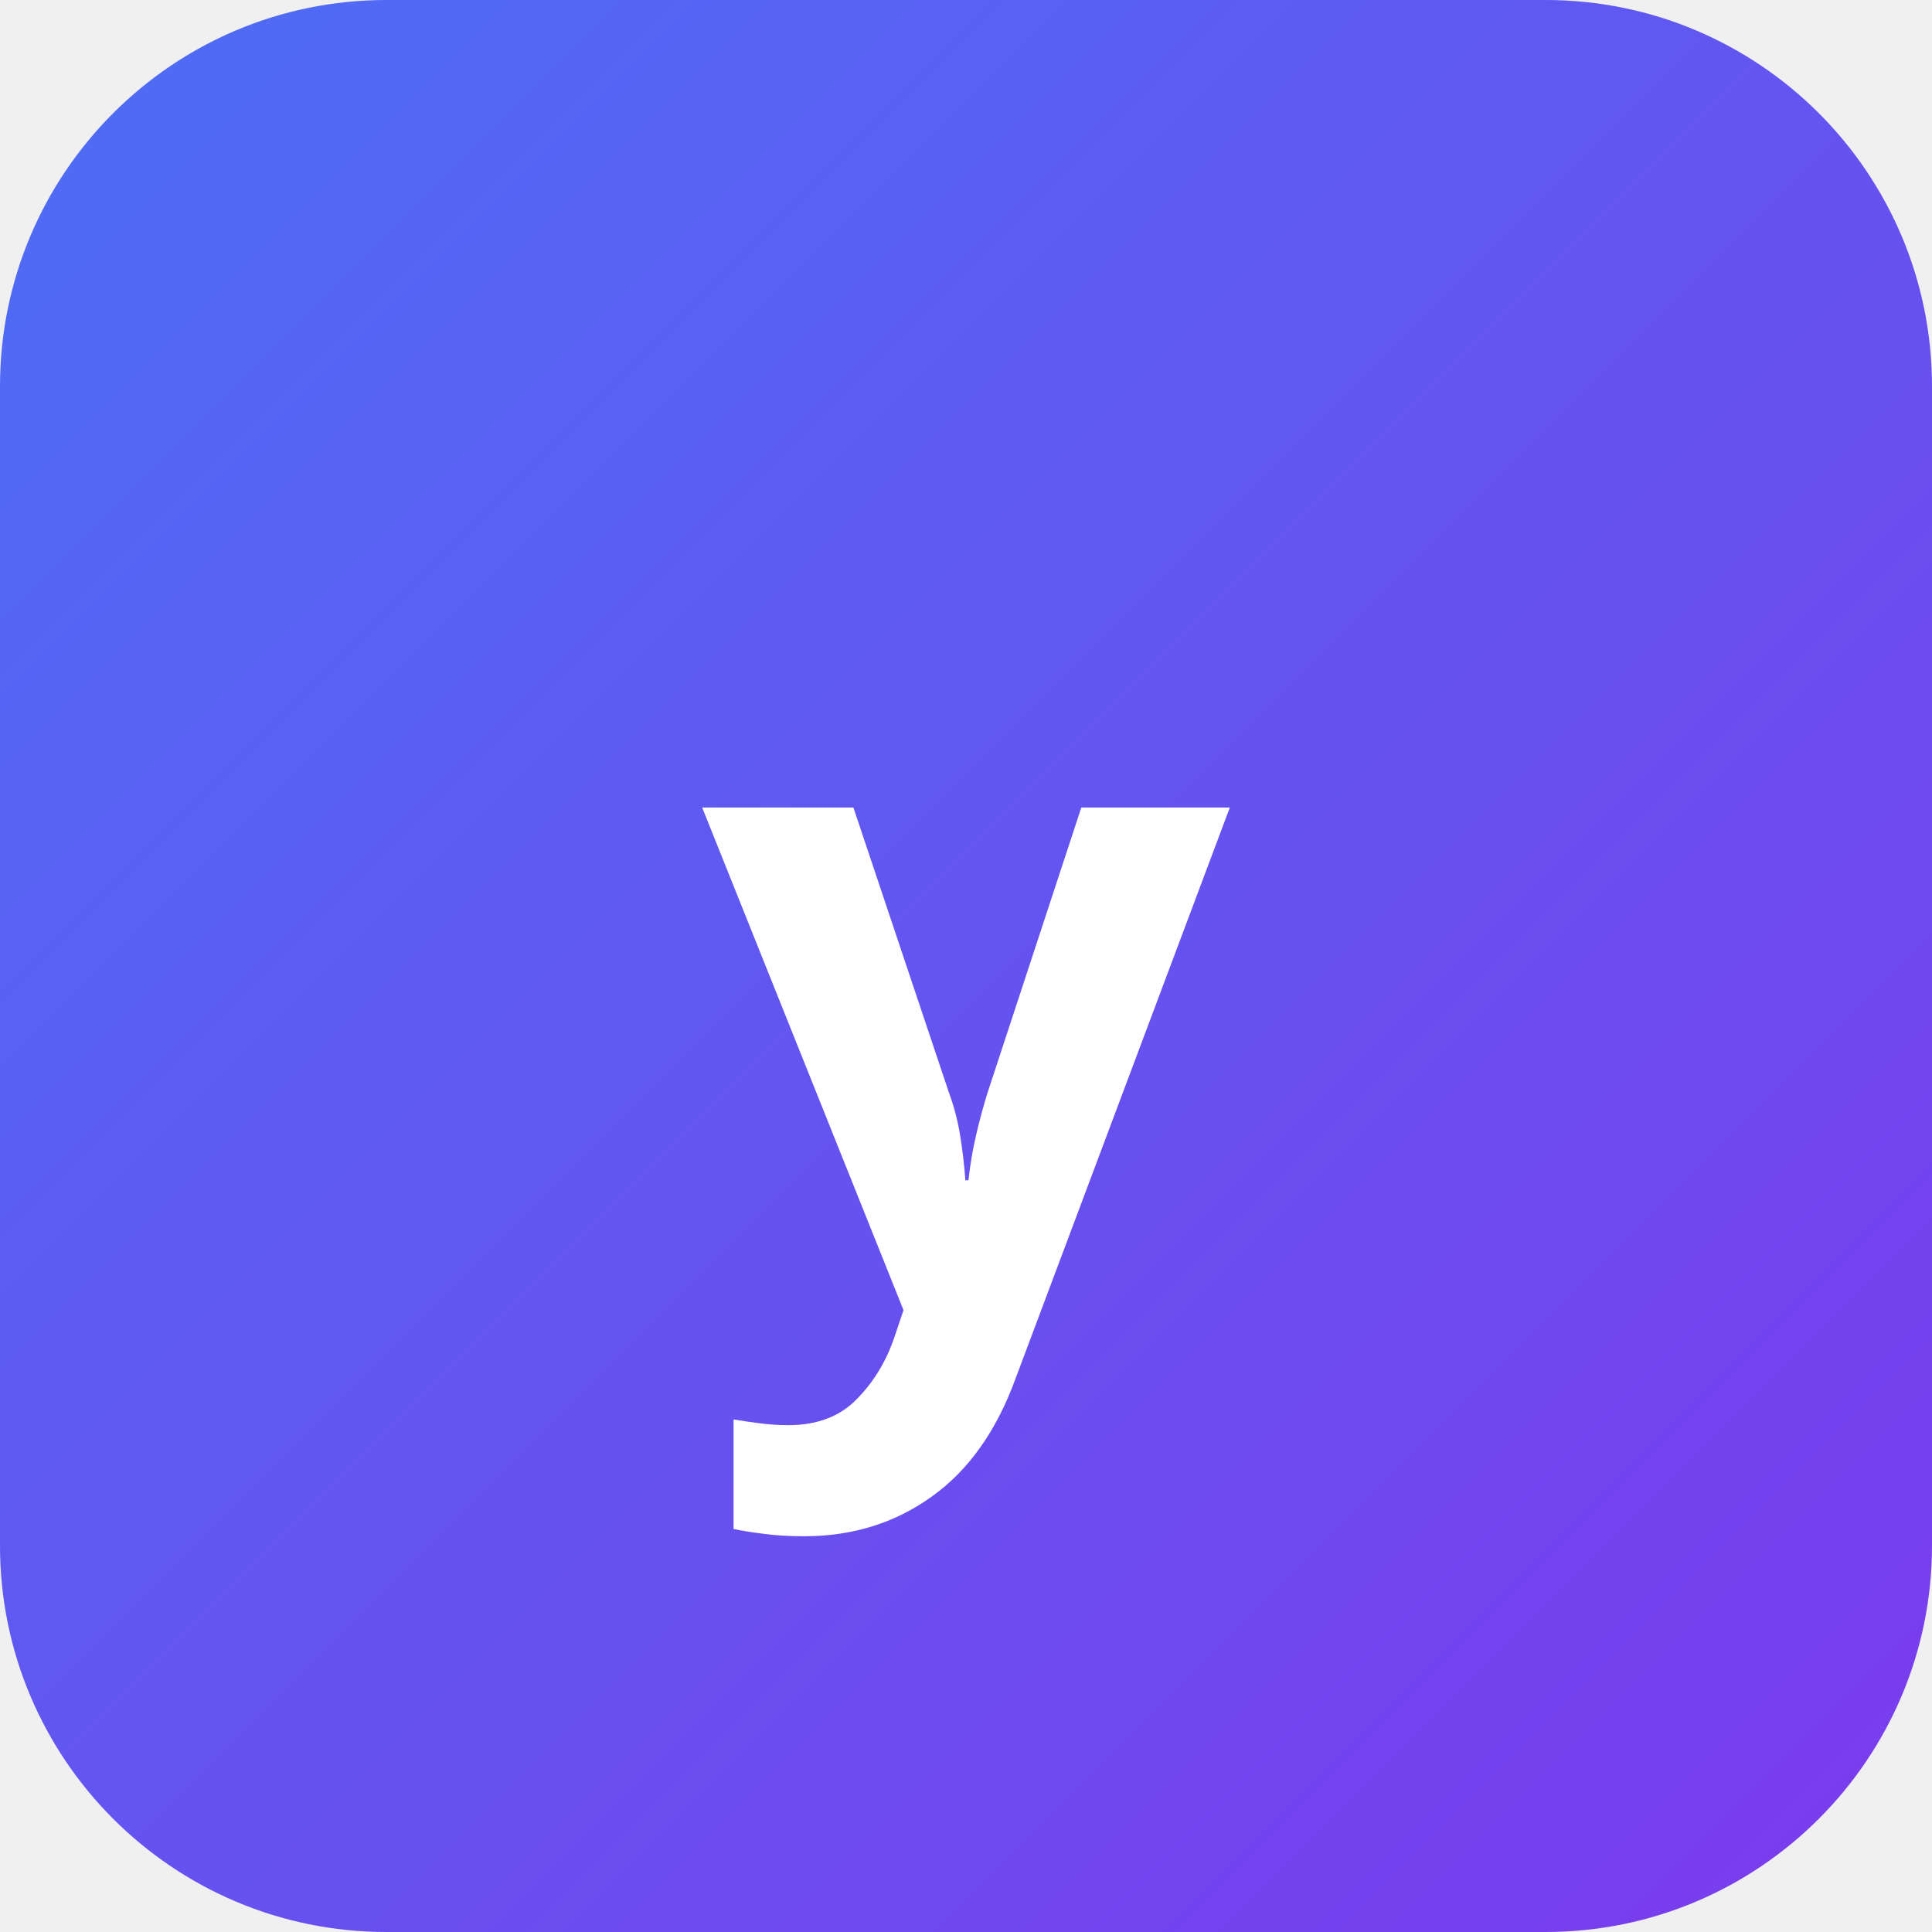
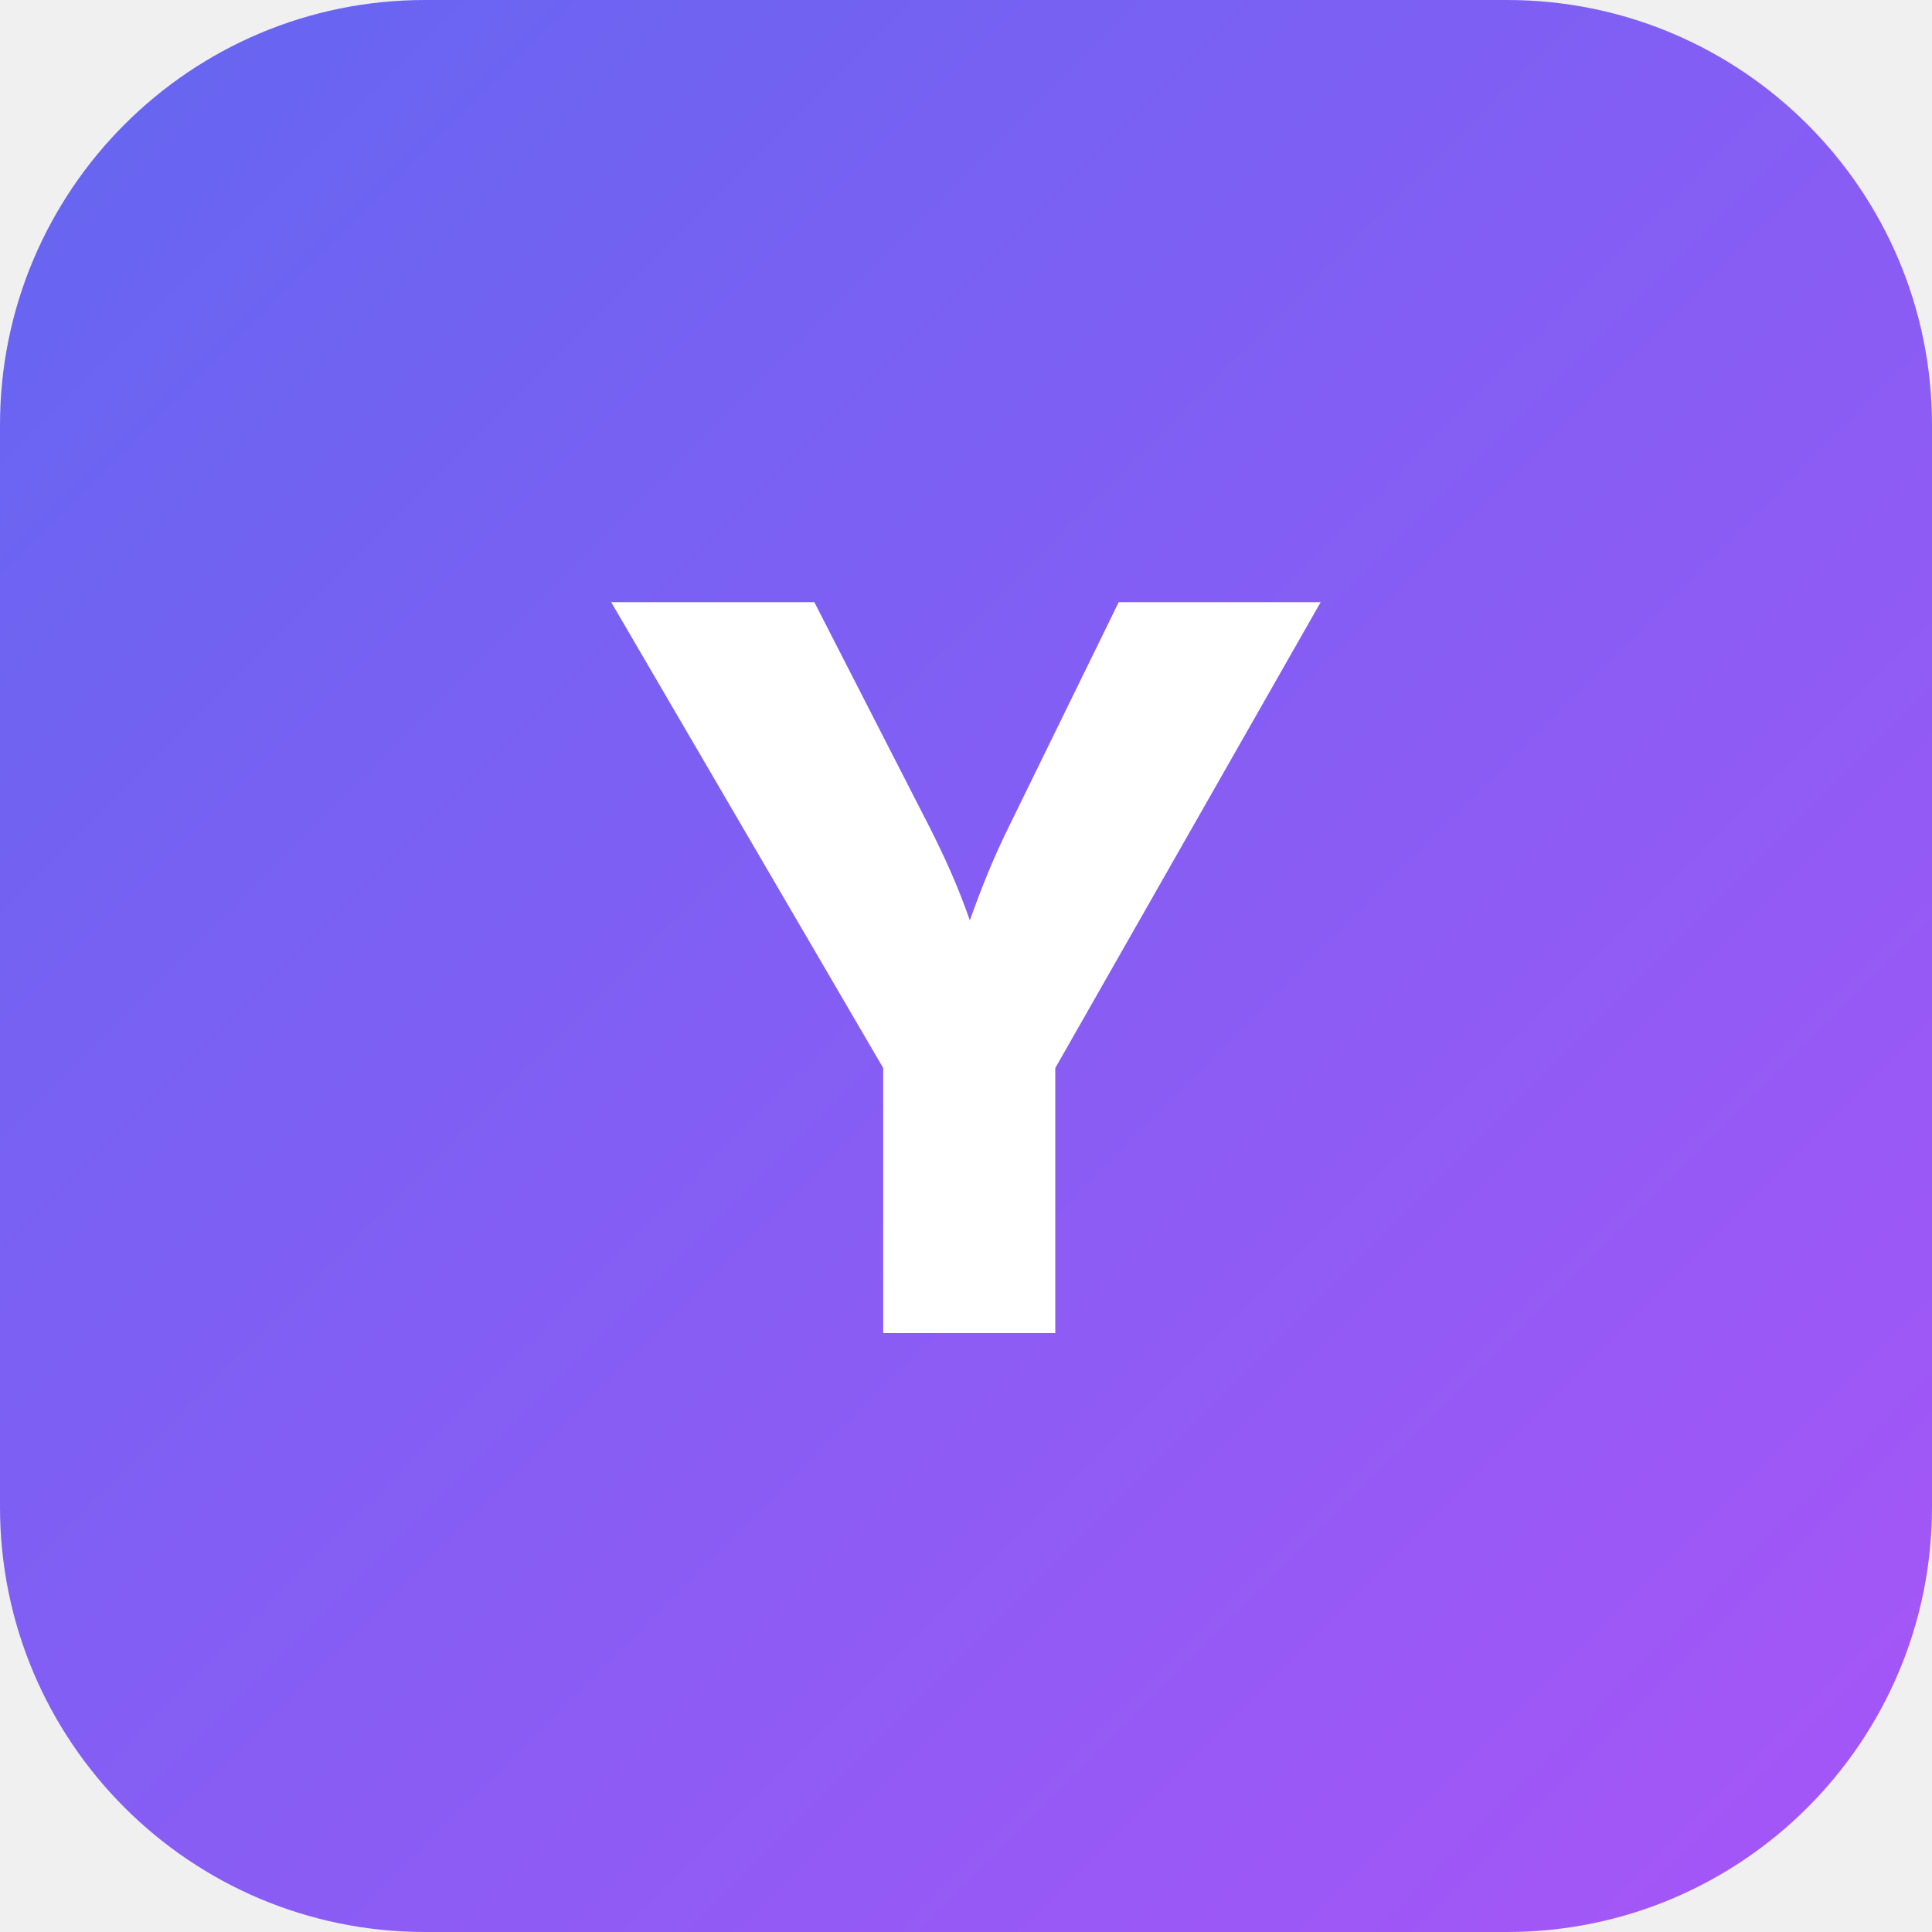
<svg xmlns="http://www.w3.org/2000/svg" viewBox="0 0 100 100">
  <defs>
    <linearGradient id="g" x1="0%" y1="0%" x2="100%" y2="100%">
-       <stop offset="0%" stop-color="#4c6ef5" />
-       <stop offset="100%" stop-color="#7c3aed" />
+       <stop offset="0%" stop-color="#6366f1" />
+       <stop offset="100%" stop-color="#a855f7" />
    </linearGradient>
  </defs>
-   <rect width="100" height="100" rx="20" fill="url(#g)" />
-   <text x="50" y="68" text-anchor="middle" font-family="system-ui,sans-serif" font-size="48" font-weight="bold" fill="white">y</text>
+   <rect width="100" height="100" rx="22" fill="url(#g)" />
+   <text x="50" y="69" text-anchor="middle" font-family="system-ui,-apple-system,sans-serif" font-size="52" font-weight="800" fill="white">Y</text>
</svg>
